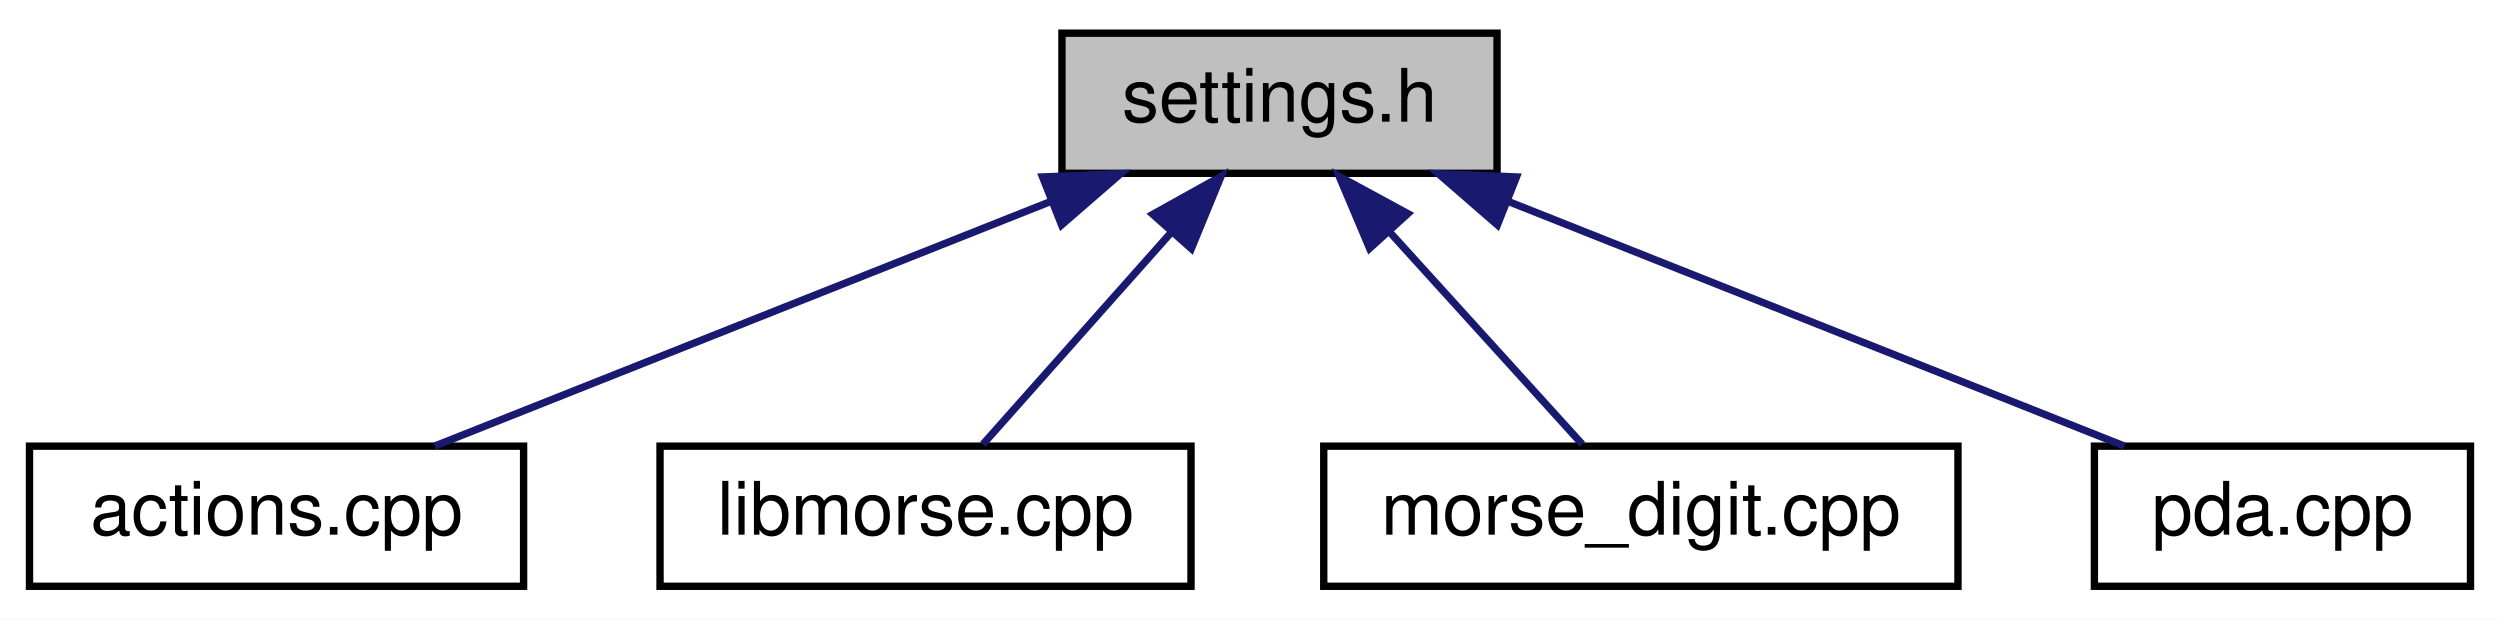
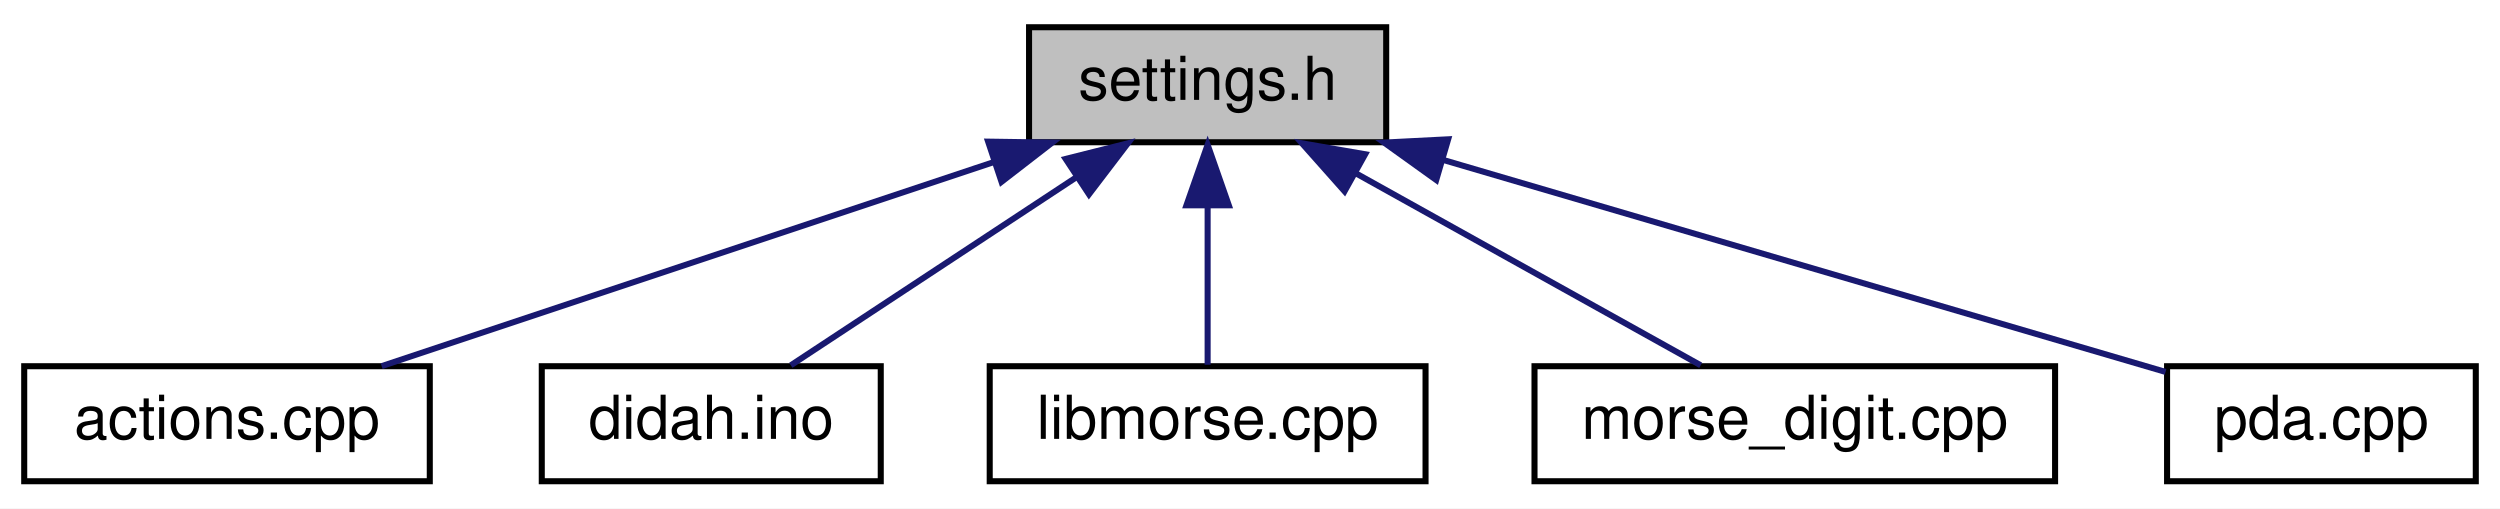
- <svg xmlns="http://www.w3.org/2000/svg" xmlns:xlink="http://www.w3.org/1999/xlink" width="339pt" height="84pt" viewBox="0.00 0.00 339.00 84.00">
+ <svg xmlns="http://www.w3.org/2000/svg" xmlns:xlink="http://www.w3.org/1999/xlink" width="413pt" height="84pt" viewBox="0.00 0.00 413.00 84.00">
  <g id="graph0" class="graph" transform="scale(1 1) rotate(0) translate(4 80)">
-     <polygon fill="white" stroke="none" points="-4,4 -4,-80 335,-80 335,4 -4,4" />
+     <polygon fill="white" stroke="none" points="-4,4 -4,-80 409,-80 409,4 -4,4" />
    <g id="node1" class="node">
-       <polygon fill="#bfbfbf" stroke="black" points="140,-56.5 140,-75.5 199,-75.5 199,-56.5 140,-56.5" />
-       <text text-anchor="middle" x="169.5" y="-63.5" font-family="Helvetica,sans-Serif" font-size="10.00">settings.h</text>
+       <polygon fill="#bfbfbf" stroke="black" points="166,-56.5 166,-75.5 225,-75.5 225,-56.5 166,-56.5" />
+       <text text-anchor="middle" x="195.5" y="-63.5" font-family="Helvetica,sans-Serif" font-size="10.00">settings.h</text>
    </g>
    <g id="node2" class="node">
      <g id="a_node2">
        <a xlink:href="actions_8cpp.html" target="_top" xlink:title="Implementation of application-specific actions. ">
          <polygon fill="white" stroke="black" points="0,-0.5 0,-19.5 67,-19.5 67,-0.5 0,-0.5" />
          <text text-anchor="middle" x="33.5" y="-7.5" font-family="Helvetica,sans-Serif" font-size="10.00">actions.cpp</text>
        </a>
      </g>
    </g>
    <g id="edge1" class="edge">
-       <path fill="none" stroke="midnightblue" d="M138.365,-52.638C112.843,-42.504 77.391,-28.427 54.949,-19.516" />
-       <polygon fill="midnightblue" stroke="midnightblue" points="137.365,-56.006 147.95,-56.444 139.948,-49.5 137.365,-56.006" />
+       <path fill="none" stroke="midnightblue" d="M160.016,-53.172C129.512,-43.004 86.255,-28.585 59.049,-19.516" />
+       <polygon fill="midnightblue" stroke="midnightblue" points="159.237,-56.602 169.831,-56.444 161.451,-49.961 159.237,-56.602" />
    </g>
    <g id="node3" class="node">
      <g id="a_node3">
-         <a xlink:href="libmorse_8cpp.html" target="_top" xlink:title="Implementation of Morse code operations. ">
-           <polygon fill="white" stroke="black" points="85.5,-0.5 85.5,-19.5 157.5,-19.5 157.5,-0.5 85.5,-0.5" />
-           <text text-anchor="middle" x="121.5" y="-7.5" font-family="Helvetica,sans-Serif" font-size="10.00">libmorse.cpp</text>
+         <a xlink:href="didah_8ino.html" target="_top" xlink:title="Top-level entry points for the Morse code PDA/Application. ">
+           <polygon fill="white" stroke="black" points="85.5,-0.5 85.5,-19.5 141.5,-19.5 141.5,-0.5 85.5,-0.5" />
+           <text text-anchor="middle" x="113.5" y="-7.5" font-family="Helvetica,sans-Serif" font-size="10.00">didah.ino</text>
        </a>
      </g>
    </g>
    <g id="edge2" class="edge">
-       <path fill="none" stroke="midnightblue" d="M154.772,-48.431C146.36,-38.967 136.151,-27.483 129.279,-19.751" />
-       <polygon fill="midnightblue" stroke="midnightblue" points="152.314,-50.934 161.574,-56.083 157.546,-46.284 152.314,-50.934" />
+       <path fill="none" stroke="midnightblue" d="M173.667,-50.622C158.687,-40.757 139.303,-27.992 126.642,-19.654" />
+       <polygon fill="midnightblue" stroke="midnightblue" points="172.049,-53.747 182.325,-56.324 175.899,-47.901 172.049,-53.747" />
    </g>
    <g id="node4" class="node">
      <g id="a_node4">
-         <a xlink:href="morse__digit_8cpp.html" target="_top" xlink:title="Implementation of decimal digit to Morse code conversion. ">
-           <polygon fill="white" stroke="black" points="175.5,-0.5 175.5,-19.5 261.5,-19.5 261.5,-0.5 175.5,-0.5" />
-           <text text-anchor="middle" x="218.5" y="-7.5" font-family="Helvetica,sans-Serif" font-size="10.00">morse_digit.cpp</text>
+         <a xlink:href="libmorse_8cpp.html" target="_top" xlink:title="Implementation of Morse code operations. ">
+           <polygon fill="white" stroke="black" points="159.5,-0.5 159.5,-19.5 231.5,-19.5 231.5,-0.5 159.5,-0.5" />
+           <text text-anchor="middle" x="195.5" y="-7.5" font-family="Helvetica,sans-Serif" font-size="10.00">libmorse.cpp</text>
        </a>
      </g>
    </g>
    <g id="edge3" class="edge">
-       <path fill="none" stroke="midnightblue" d="M184.534,-48.431C193.122,-38.967 203.543,-27.483 210.559,-19.751" />
-       <polygon fill="midnightblue" stroke="midnightblue" points="181.719,-46.325 177.591,-56.083 186.903,-51.029 181.719,-46.325" />
+       <path fill="none" stroke="midnightblue" d="M195.5,-45.804C195.5,-36.91 195.5,-26.78 195.5,-19.751" />
+       <polygon fill="midnightblue" stroke="midnightblue" points="192,-46.083 195.5,-56.083 199,-46.083 192,-46.083" />
    </g>
    <g id="node5" class="node">
      <g id="a_node5">
-         <a xlink:href="pda_8cpp.html" target="_top" xlink:title="Implementation of Personal Digital Assistant functions. ">
-           <polygon fill="white" stroke="black" points="280,-0.5 280,-19.5 331,-19.5 331,-0.5 280,-0.5" />
-           <text text-anchor="middle" x="305.5" y="-7.5" font-family="Helvetica,sans-Serif" font-size="10.00">pda.cpp</text>
+         <a xlink:href="morse__digit_8cpp.html" target="_top" xlink:title="Implementation of decimal digit to Morse code conversion. ">
+           <polygon fill="white" stroke="black" points="249.5,-0.5 249.5,-19.5 335.5,-19.5 335.5,-0.5 249.5,-0.5" />
+           <text text-anchor="middle" x="292.5" y="-7.5" font-family="Helvetica,sans-Serif" font-size="10.00">morse_digit.cpp</text>
        </a>
      </g>
    </g>
    <g id="edge4" class="edge">
-       <path fill="none" stroke="midnightblue" d="M200.635,-52.638C226.157,-42.504 261.609,-28.427 284.051,-19.516" />
-       <polygon fill="midnightblue" stroke="midnightblue" points="199.052,-49.5 191.05,-56.444 201.635,-56.006 199.052,-49.5" />
+       <path fill="none" stroke="midnightblue" d="M219.835,-51.453C237.743,-41.483 261.554,-28.228 276.954,-19.654" />
+       <polygon fill="midnightblue" stroke="midnightblue" points="218.12,-48.402 211.085,-56.324 221.525,-54.518 218.12,-48.402" />
+     </g>
+     <g id="node6" class="node">
+       <g id="a_node6">
+         <a xlink:href="pda_8cpp.html" target="_top" xlink:title="Implementation of Personal Digital Assistant functions. ">
+           <polygon fill="white" stroke="black" points="354,-0.5 354,-19.5 405,-19.5 405,-0.5 354,-0.5" />
+           <text text-anchor="middle" x="379.5" y="-7.5" font-family="Helvetica,sans-Serif" font-size="10.00">pda.cpp</text>
+         </a>
+       </g>
+     </g>
+     <g id="edge5" class="edge">
+       <path fill="none" stroke="midnightblue" d="M234.326,-53.605C270.274,-43.056 322.715,-27.665 353.747,-18.558" />
+       <polygon fill="midnightblue" stroke="midnightblue" points="233.265,-50.269 224.655,-56.444 235.236,-56.986 233.265,-50.269" />
    </g>
  </g>
</svg>
